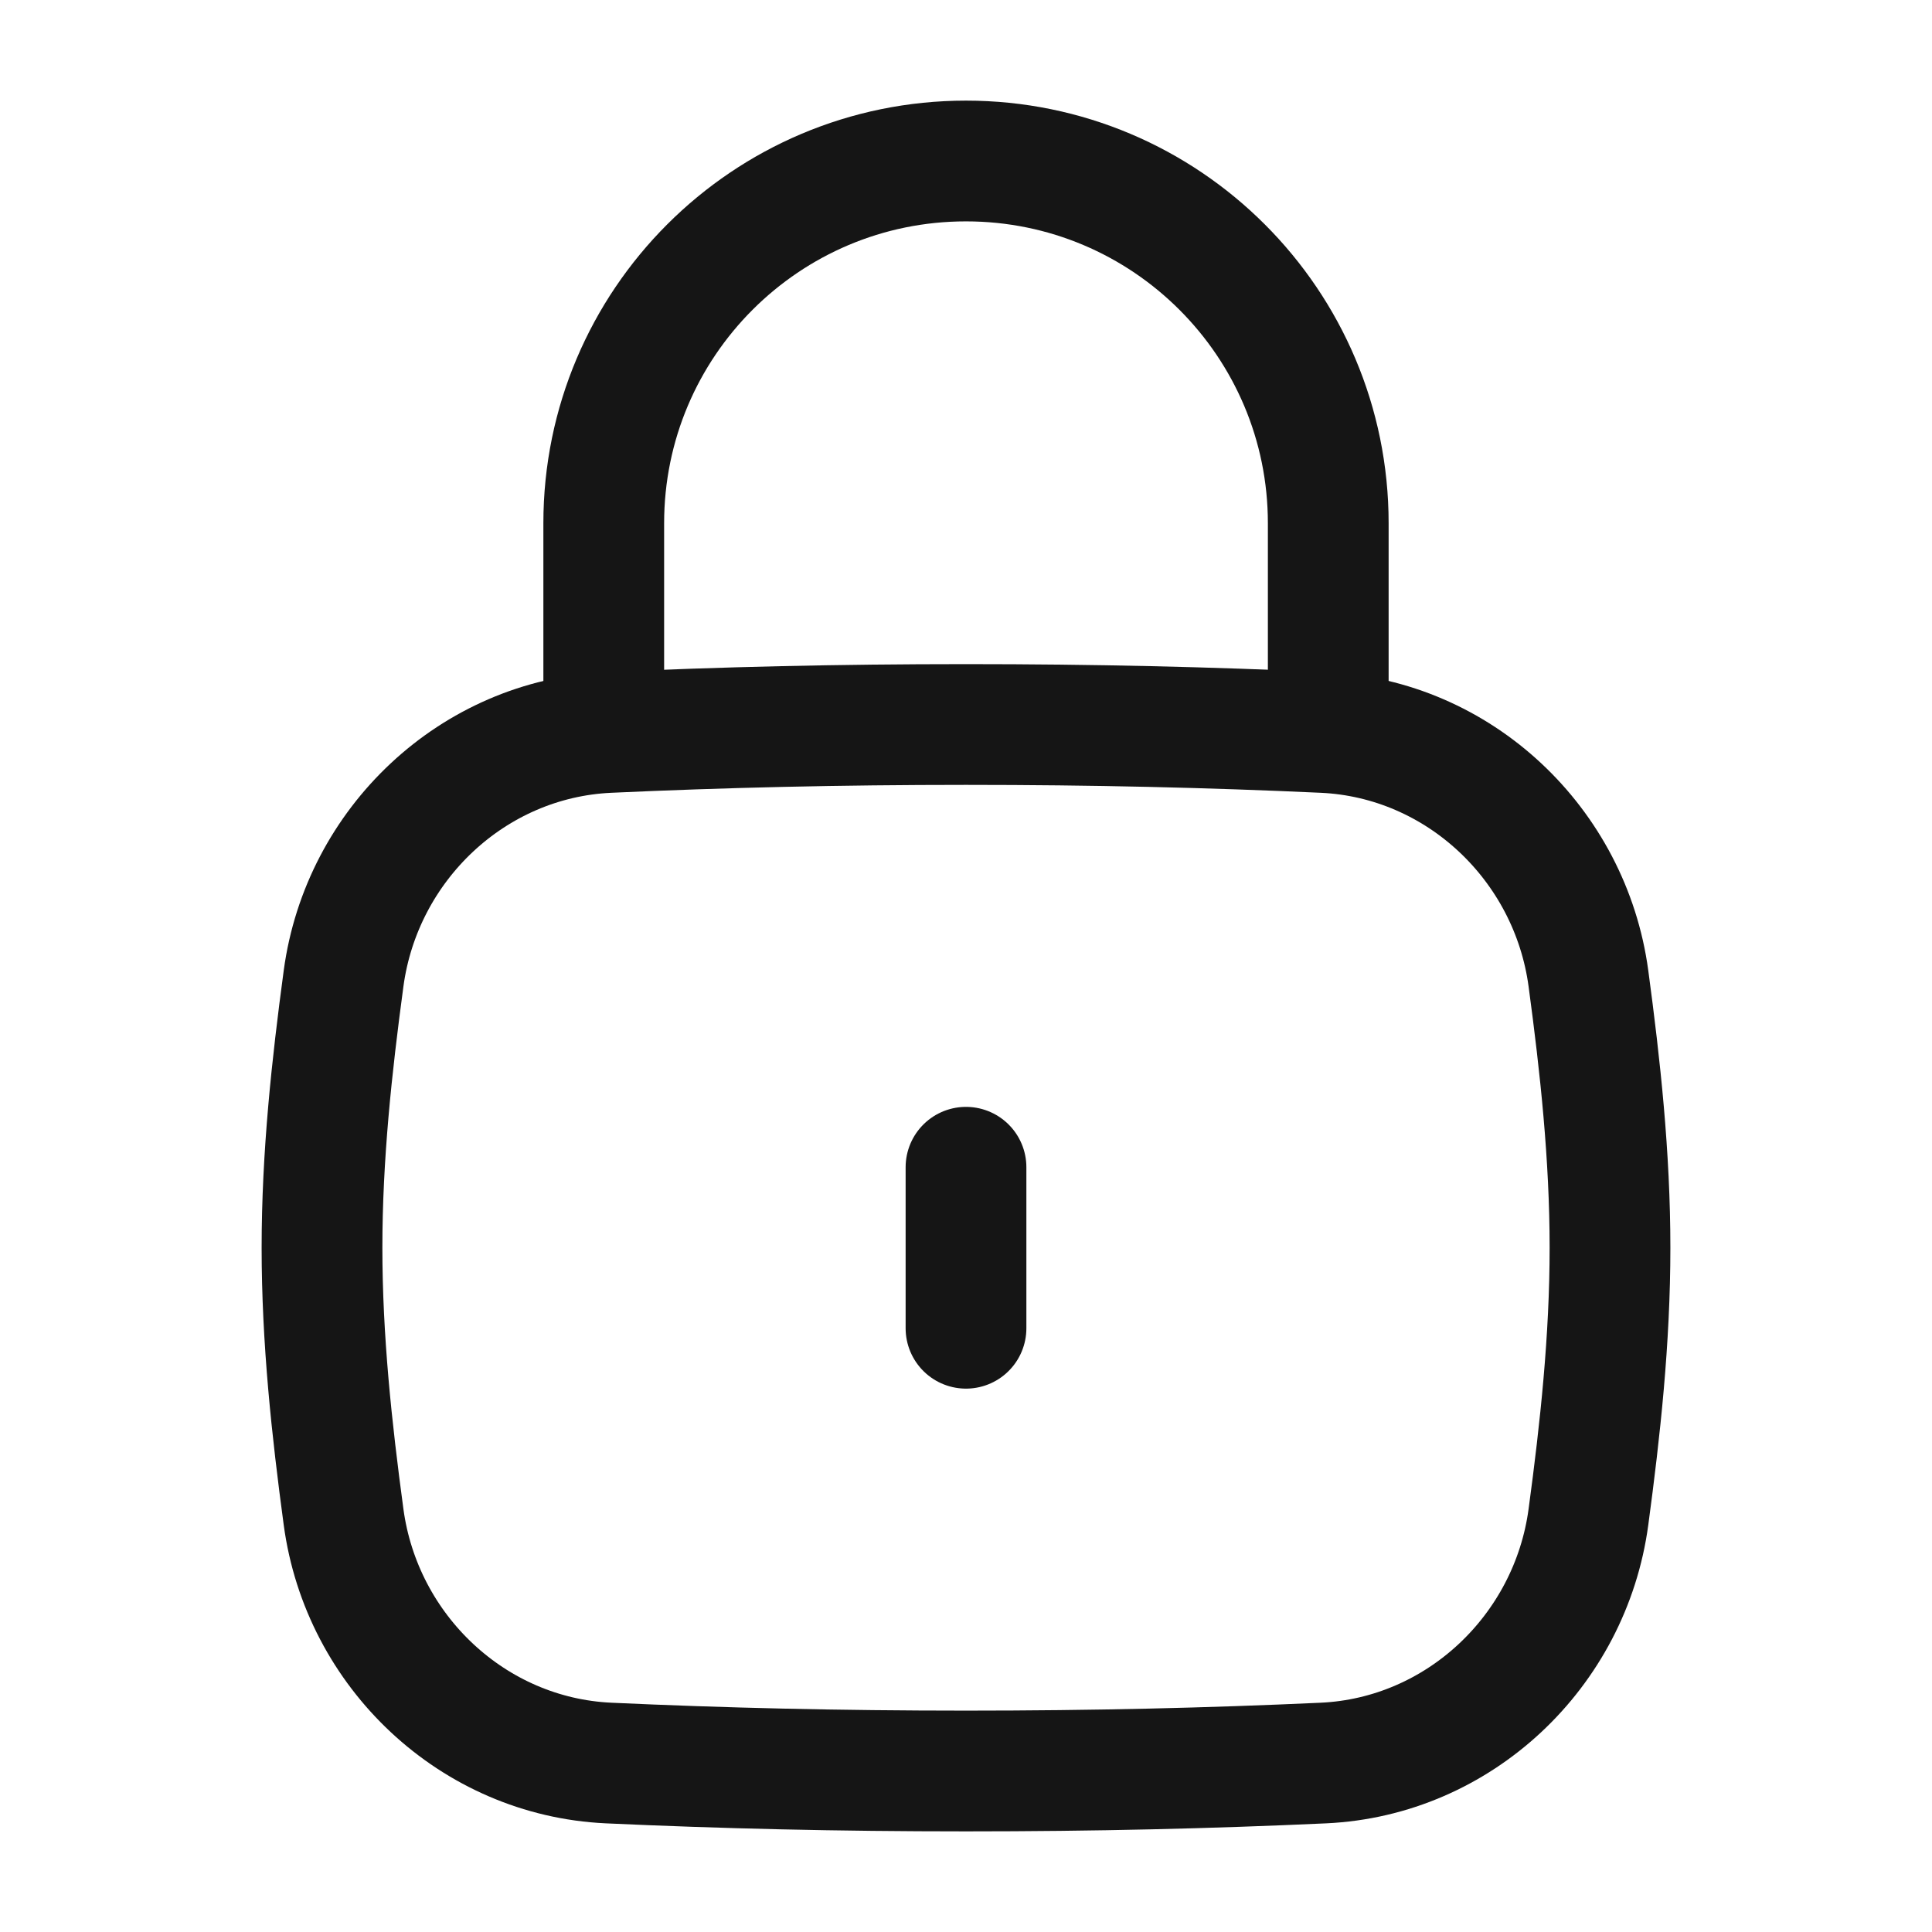
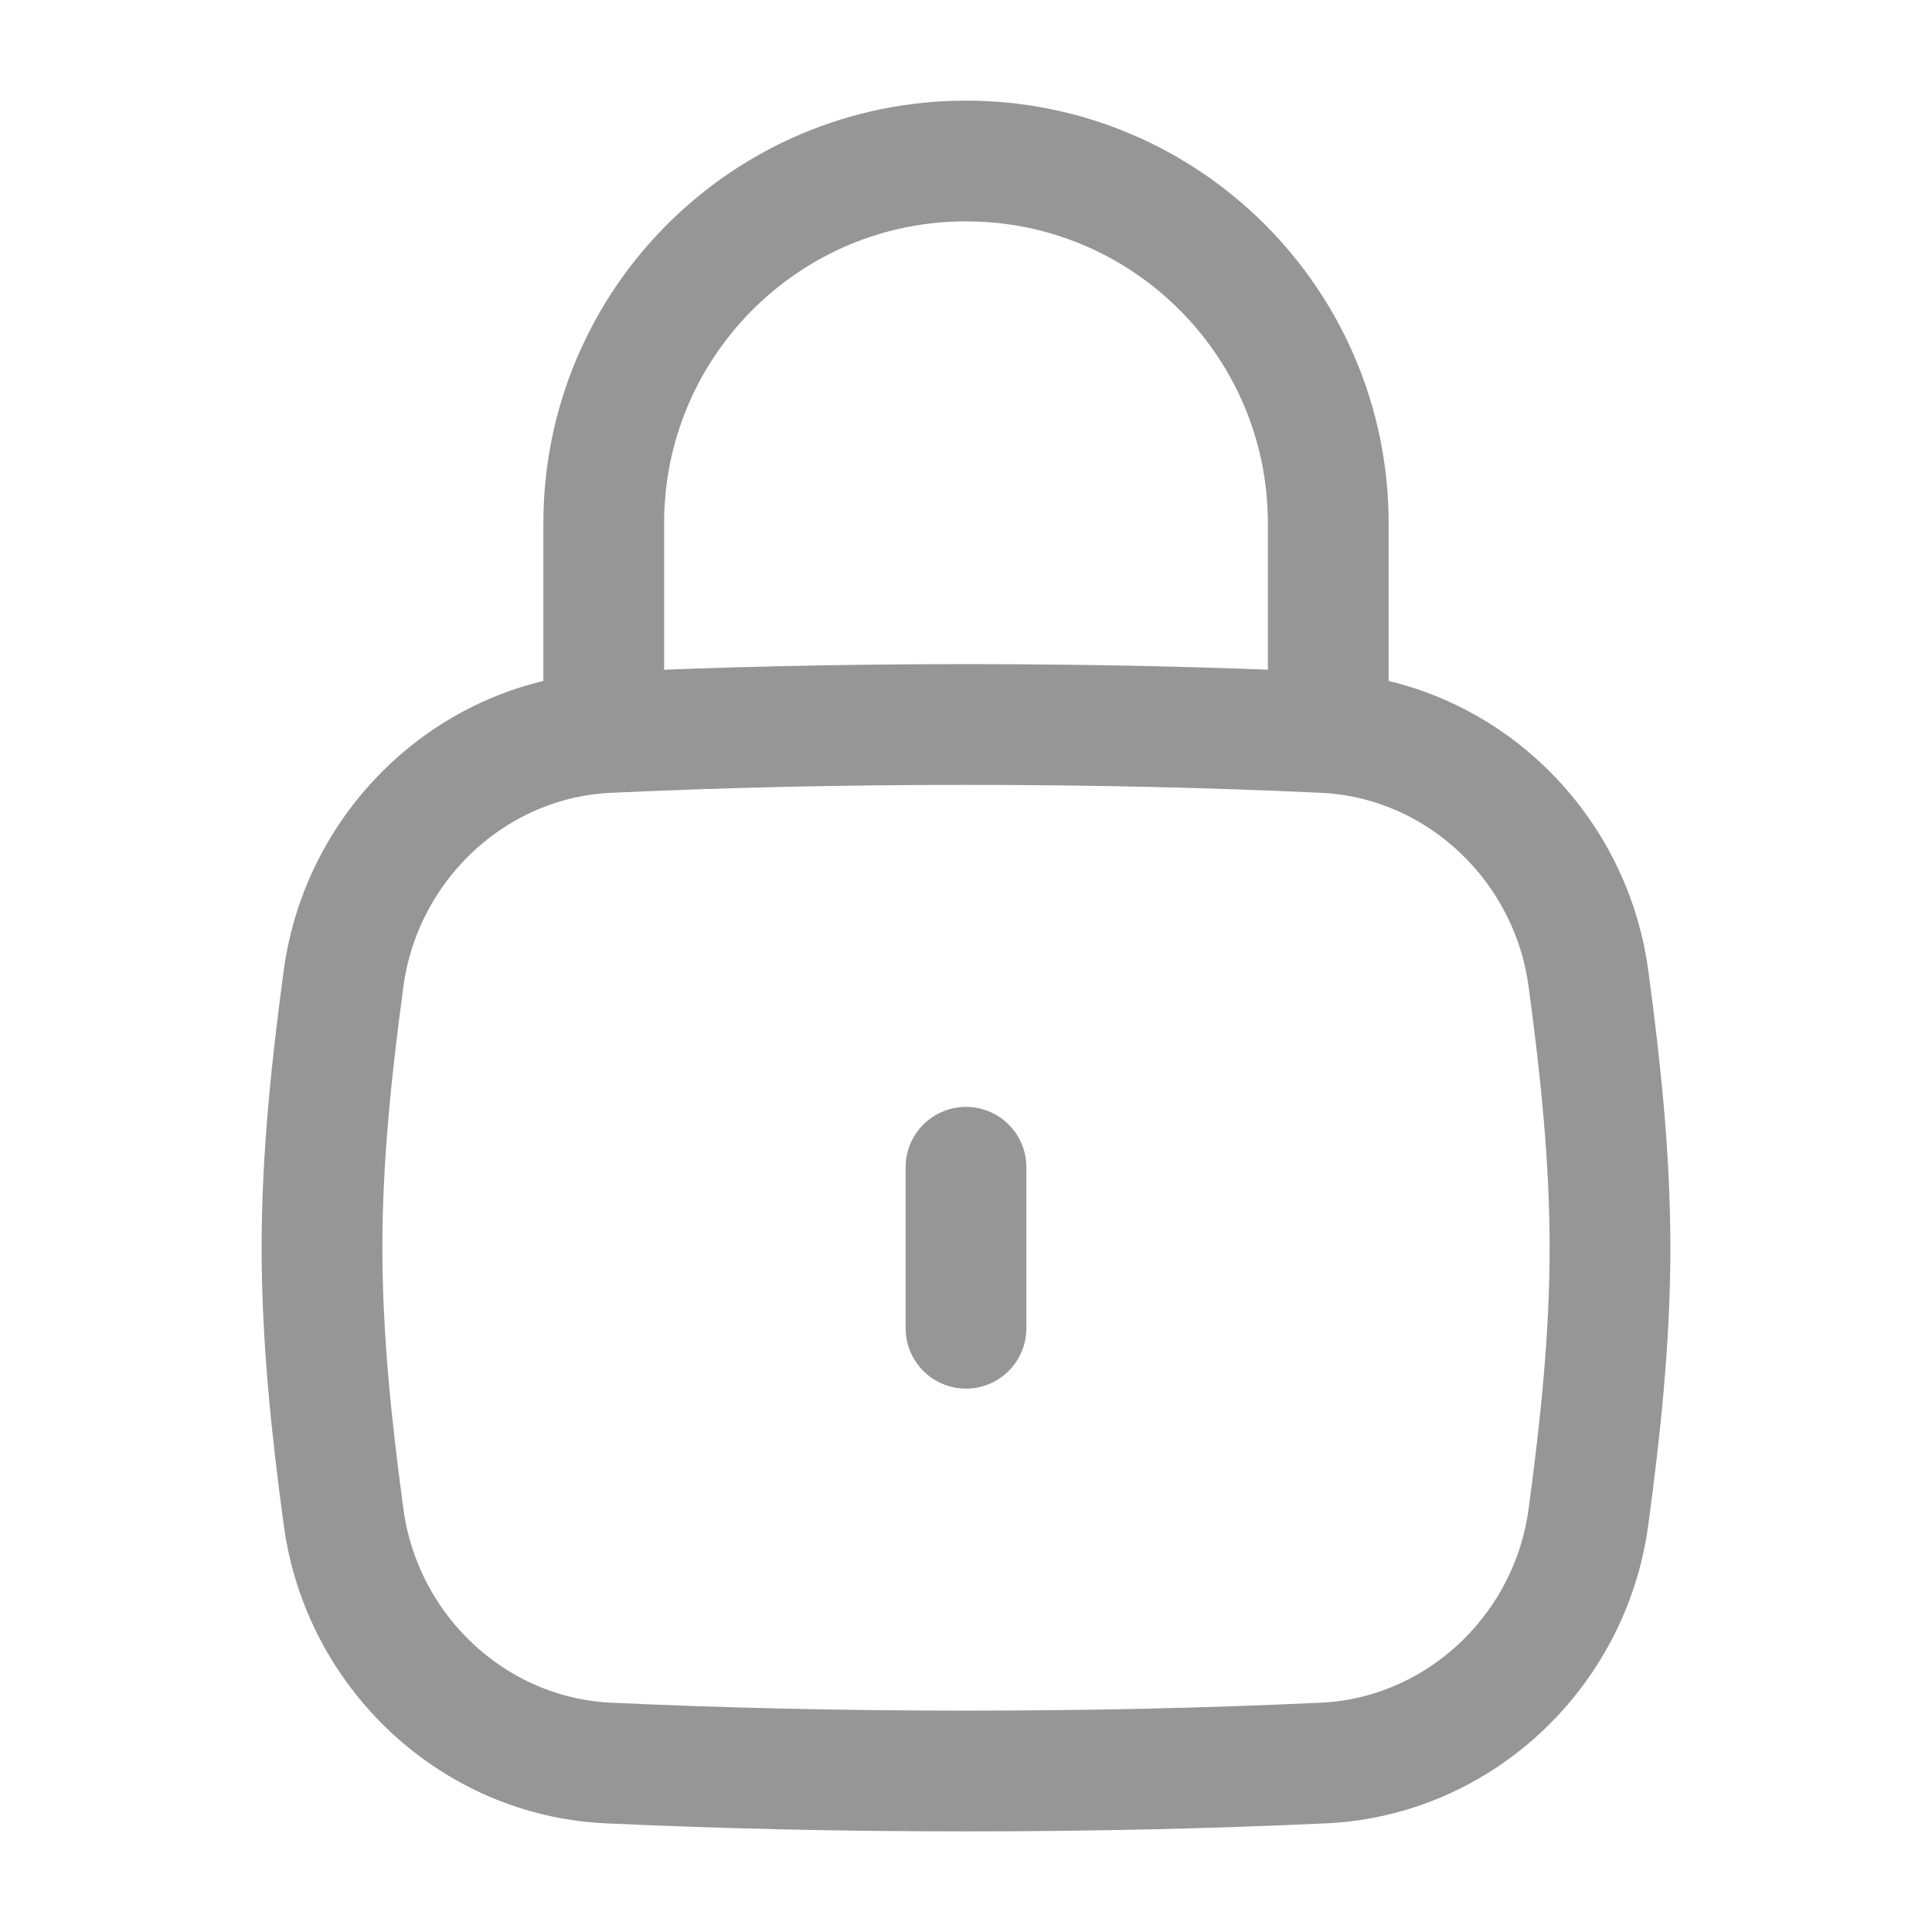
- <svg xmlns="http://www.w3.org/2000/svg" width="24" height="24" viewBox="0 0 24 24" fill="none">
-   <path d="M12 16.5V14.5" stroke="#151515" stroke-width="1.5" stroke-linecap="round" />
-   <path d="M4.268 18.845C4.493 20.515 5.876 21.823 7.56 21.901C8.976 21.966 10.415 22 12 22C13.585 22 15.024 21.966 16.44 21.901C18.124 21.823 19.507 20.515 19.732 18.845C19.879 17.755 20 16.638 20 15.5C20 14.362 19.879 13.245 19.732 12.155C19.507 10.485 18.124 9.176 16.44 9.099C15.024 9.034 13.585 9 12 9C10.415 9 8.976 9.034 7.56 9.099C5.876 9.176 4.493 10.485 4.268 12.155C4.121 13.245 4 14.362 4 15.5C4 16.638 4.121 17.755 4.268 18.845Z" stroke="#151515" stroke-width="1.5" />
-   <path d="M7.5 9V6.5C7.5 4.015 9.515 2 12 2C14.485 2 16.5 4.015 16.5 6.5V9" stroke="#151515" stroke-width="1.5" stroke-linecap="round" stroke-linejoin="round" />
+ <svg xmlns="http://www.w3.org/2000/svg" width="21" height="21" viewBox="0 0 24 24" fill="none">
+   <path d="M12 16.5V14.5" stroke="#969696" stroke-width="1.5" stroke-linecap="round" />
+   <path d="M4.268 18.845C4.493 20.515 5.876 21.823 7.56 21.901C8.976 21.966 10.415 22 12 22C13.585 22 15.024 21.966 16.44 21.901C18.124 21.823 19.507 20.515 19.732 18.845C19.879 17.755 20 16.638 20 15.5C20 14.362 19.879 13.245 19.732 12.155C19.507 10.485 18.124 9.176 16.44 9.099C15.024 9.034 13.585 9 12 9C10.415 9 8.976 9.034 7.56 9.099C5.876 9.176 4.493 10.485 4.268 12.155C4.121 13.245 4 14.362 4 15.5C4 16.638 4.121 17.755 4.268 18.845Z" stroke="#969696" stroke-width="1.5" />
+   <path d="M7.5 9V6.5C7.5 4.015 9.515 2 12 2C14.485 2 16.5 4.015 16.5 6.5V9" stroke="#969696" stroke-width="1.5" stroke-linecap="round" stroke-linejoin="round" />
</svg>
